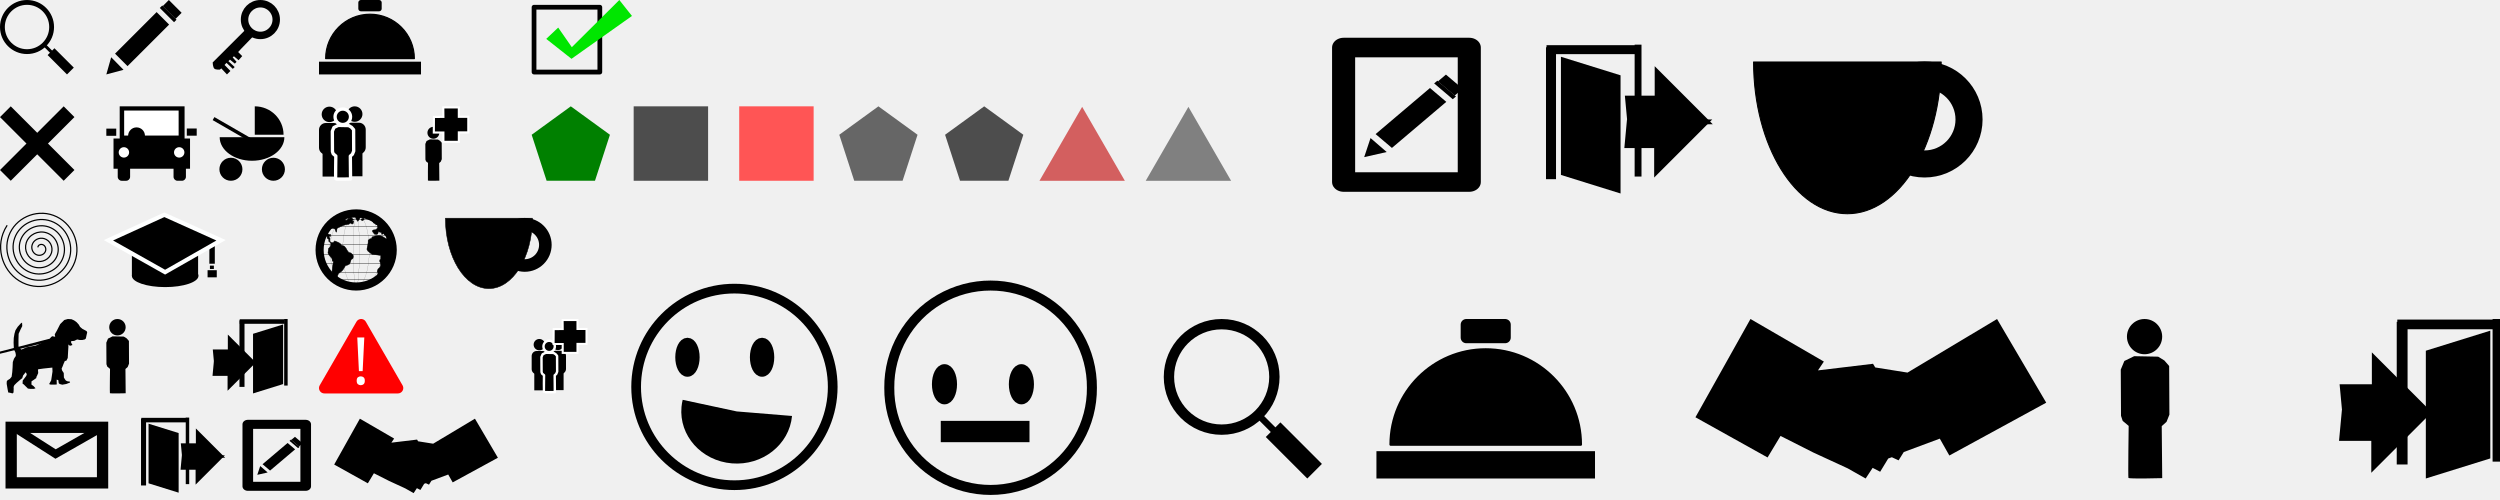
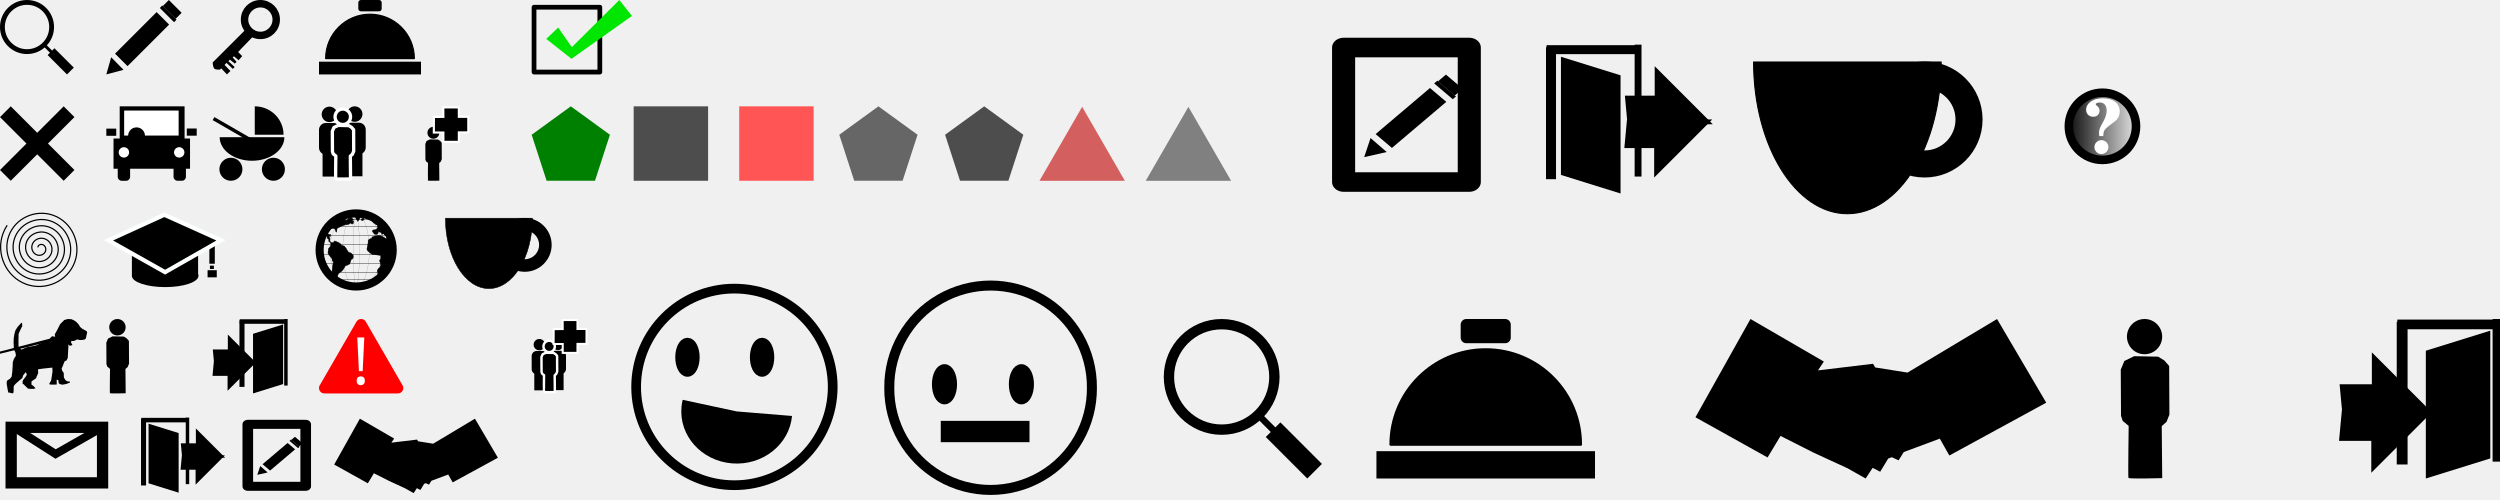
<svg xmlns="http://www.w3.org/2000/svg" xmlns:xlink="http://www.w3.org/1999/xlink" version="1.1" id="svg3044" height="94" width="470.218">
  <defs id="defs3046">
    <path id="path3785" d="m 17.678,1035.568 c 0,0 3.14,-2.346 4.972,-2.347 1.936,0 5.255,2.473 5.255,2.473" style="fill:none;stroke:none" />
    <linearGradient xlink:href="#linearGradient6251" id="linearGradient3602" gradientUnits="userSpaceOnUse" x1="140.551" y1="388.844" x2="140.551" y2="473.251" gradientTransform="matrix(0.4506727,0,0,0.4506727,47.07469,213.0829)" />
    <linearGradient id="linearGradient6251">
      <stop style="stop-color:#6ad580;stop-opacity:1;" offset="0" id="stop6253" />
      <stop style="stop-color:#6ad580;stop-opacity:0;" offset="1" id="stop6255" />
    </linearGradient>
    <filter id="filter6235" x="0" y="0" width="1" height="1" color-interpolation-filters="sRGB">
      <feGaussianBlur id="feGaussianBlur6237" in="SourceAlpha" stdDeviation="4.2" />
      <feOffset id="feOffset6239" dy="5" dx="5" result="result91" />
      <feComposite id="feComposite6241" in2="result91" operator="out" in="SourceGraphic" />
    </filter>
    <filter id="filter6227" x="0" y="0" width="1" height="1" color-interpolation-filters="sRGB">
      <feGaussianBlur id="feGaussianBlur6229" in="SourceAlpha" stdDeviation="4.2" />
      <feOffset id="feOffset6231" dy="5" dx="5" result="result91" />
      <feComposite id="feComposite6233" in2="result91" operator="out" in="SourceGraphic" />
    </filter>
    <filter id="filter6219" x="0" y="0" width="1" height="1" color-interpolation-filters="sRGB">
      <feGaussianBlur id="feGaussianBlur6221" in="SourceAlpha" stdDeviation="4.2" />
      <feOffset id="feOffset6223" dy="5" dx="5" result="result91" />
      <feComposite id="feComposite6225" in2="result91" operator="out" in="SourceGraphic" />
    </filter>
    <filter id="filter6211" x="0" y="0" width="1" height="1" color-interpolation-filters="sRGB">
      <feGaussianBlur id="feGaussianBlur6213" in="SourceAlpha" stdDeviation="4.2" />
      <feOffset id="feOffset6215" dy="5" dx="5" result="result91" />
      <feComposite id="feComposite6217" in2="result91" operator="out" in="SourceGraphic" />
    </filter>
    <filter id="filter6203" x="0" y="0" width="1" height="1" color-interpolation-filters="sRGB">
      <feGaussianBlur id="feGaussianBlur6205" in="SourceAlpha" stdDeviation="4.2" />
      <feOffset id="feOffset6207" dy="5" dx="5" result="result91" />
      <feComposite id="feComposite6209" in2="result91" operator="out" in="SourceGraphic" />
    </filter>
    <filter id="filter6195" x="0" y="0" width="1" height="1" color-interpolation-filters="sRGB">
      <feGaussianBlur id="feGaussianBlur6197" in="SourceAlpha" stdDeviation="4.2" />
      <feOffset id="feOffset6199" dy="5" dx="5" result="result91" />
      <feComposite id="feComposite6201" in2="result91" operator="out" in="SourceGraphic" />
    </filter>
    <linearGradient xlink:href="#linearGradient6251" id="linearGradient5214" gradientUnits="userSpaceOnUse" gradientTransform="matrix(0.4506727,0,0,0.4506727,124.9111,48.19822)" x1="140.551" y1="388.844" x2="140.551" y2="473.251" />
+     <linearGradient xlink:href="#linearGradient3763" id="linearGradient3769" x1="3.079" y1="28.393" x2="62.279" y2="28.393" gradientUnits="userSpaceOnUse" />
+     <linearGradient id="linearGradient3763">
+       <stop style="stop-color:#000000;stop-opacity:1;" offset="0" id="stop3765" />
+       <stop style="stop-color:#000000;stop-opacity:0;" offset="1" id="stop3767" />
+     </linearGradient>
+     <linearGradient y2="28.393" x2="62.279" y1="28.393" x1="3.079" gradientUnits="userSpaceOnUse" id="linearGradient4370" xlink:href="#linearGradient3763" />
+     <linearGradient xlink:href="#linearGradient3763" id="linearGradient4398" gradientUnits="userSpaceOnUse" x1="3.079" y1="28.393" x2="62.279" y2="28.393" />
  </defs>
  <g id="layer1" transform="translate(4.5269776e-8,-12.36218)">
    <g id="callbell_icon" transform="matrix(0.7068176,0,0,0.7068176,-57.63464,-272.1026)">
      <path transform="matrix(1.525279,0,0,-1.525279,158.3811,444.9596)" d="m 21.908,17.645 c 0,4.271 -3.463,7.734 -7.734,7.734 -4.271,0 -7.734,-3.463 -7.734,-7.734 0,0 0,0 0,0 l 7.734,0 z" id="path6730" style="fill:#000000;fill-opacity:1;stroke:#000000;stroke-width:0.213;stroke-linejoin:round;stroke-miterlimit:4;stroke-opacity:1;stroke-dasharray:none" />
      <rect y="403.159" x="177.589" height="1.607" width="4.821" id="rect6732" style="fill:#000000;fill-opacity:1;stroke:#000000;stroke-width:1.4;stroke-linejoin:round;stroke-miterlimit:4;stroke-opacity:1;stroke-dasharray:none" />
      <rect y="418.873" x="166.429" height="3.393" width="27.143" id="rect6734" style="fill:#000000;fill-opacity:1;stroke:none" />
    </g>
    <g transform="matrix(0.609802,0,0,0.609802,38.64462,-615.1119)" id="password_icon">
      <path id="rect4382" d="m 12.592,1037.892 2.21,2.21 -2.52,2.601 -0.57,0.589 -0.637,0.658 -0.997,1.079 1.257,1.257 -1.116,1.27 -1.441,-1.219 -0.377,0.358 1.197,1.355 -0.534,0.557 -1.5,-1.232 -0.486,0.468 1.937,1.82 -0.58,0.558 -1.947,-1.849 -0.598,0.643 1.808,1.853 -1.071,1.071 -1.745,-1.867 -0.448,0.384 c 0,0 -1.264,0.083 -1.685,-0.301 -0.487,-0.445 -0.524,-1.908 -0.524,-1.908 z" style="fill:#000000;fill-opacity:1;stroke:none" />
      <path transform="translate(-0.4910714,1024.996)" d="m 22.321,10.022 c 0,2.7 -2.189,4.888 -4.888,4.888 -2.7,0 -4.888,-2.189 -4.888,-4.888 0,-2.7 2.189,-4.888 4.888,-4.888 2.7,0 4.888,2.189 4.888,4.888 z" id="path4387" style="fill:none;stroke:#000000;stroke-width:2.3;stroke-miterlimit:4;stroke-opacity:1;stroke-dasharray:none" />
    </g>
    <g id="group_icon" transform="matrix(0.522478,0,0,0.522478,-38.79499,-174.7818)">
      <g style="fill:#000000" transform="matrix(1.2,0,0,1.2,183.1964,-842.4773)" id="g5059-5-8">
        <path style="fill:#000000;fill-opacity:1;stroke:none" id="path5053-5-4" d="m 10.357,7.5 c 0,1.282 -1.039,2.321 -2.321,2.321 -1.282,0 -2.321,-1.039 -2.321,-2.321 0,-1.282 1.039,-2.321 2.321,-2.321 1.282,0 2.321,1.039 2.321,2.321 z" transform="translate(0,1027.362)" />
        <rect style="fill:#000000;fill-opacity:1;stroke:none" id="rect5055-9-6" width="6.429" height="9.464" x="4.911" y="1037.451" ry="2.054" />
        <rect style="fill:#000000;fill-opacity:1;stroke:none" id="rect5057-8-3" width="4.375" height="7.589" x="5.982" y="1045.934" ry="0" />
      </g>
      <g style="fill:#000000" transform="matrix(1.2,0,0,1.2,192.3036,-842.5844)" id="g5059-5">
        <path style="fill:#000000;fill-opacity:1;stroke:none" id="path5053-5" d="m 10.357,7.5 c 0,1.282 -1.039,2.321 -2.321,2.321 -1.282,0 -2.321,-1.039 -2.321,-2.321 0,-1.282 1.039,-2.321 2.321,-2.321 1.282,0 2.321,1.039 2.321,2.321 z" transform="translate(0,1027.362)" />
        <rect style="fill:#000000;fill-opacity:1;stroke:none" id="rect5055-9" width="6.429" height="9.464" x="4.911" y="1037.451" ry="2.054" />
        <rect style="fill:#000000;fill-opacity:1;stroke:none" id="rect5057-8" width="4.375" height="7.589" x="5.982" y="1045.934" ry="0" />
      </g>
      <path transform="matrix(1.2,0,0,1.2,188.0114,391.2273)" d="m 10.357,7.5 c 0,1.282 -1.039,2.321 -2.321,2.321 -1.282,0 -2.321,-1.039 -2.321,-2.321 0,-1.282 1.039,-2.321 2.321,-2.321 1.282,0 2.321,1.039 2.321,2.321 z" id="path5053-5-9" style="fill:#000000;fill-opacity:1;stroke:#ffffff;stroke-opacity:1" />
      <path id="path5747" d="m 196.014,403.321 3.788,0.076 0.985,0.606 0.758,0.871 0.038,7.69 -0.455,1.136 -0.758,0.682 0.076,8.22 c 0,0 -5.265,0.151 -5.341,-0.038 -0.076,-0.189 0.038,-8.22 0.038,-8.22 l -0.947,-0.795 -0.265,-0.795 -0.038,-7.311 0.568,-1.364 z" style="fill:#000000;fill-opacity:1;stroke:#ffffff;stroke-width:1.2px;stroke-linecap:butt;stroke-linejoin:round;stroke-opacity:1" />
    </g>
    <g id="taxi_icon" transform="matrix(1.04319,0,0,1.04319,19.62743,-1046.683)">
      <rect ry="0.714" y="1044.042" x="2.411" height="3.75" width="2.232" id="rect5791" style="fill:#000000;fill-opacity:1;stroke:none" />
      <rect ry="0.714" y="1044.04" x="12.475" height="3.75" width="2.232" id="rect5791-8" style="fill:#000000;fill-opacity:1;stroke:none" />
      <rect ry="0" transform="translate(0,1027.362)" y="12.812" x="1.652" height="5.446" width="13.795" id="rect6337" style="fill:#000000;fill-opacity:1;stroke:none" />
      <rect transform="translate(0,1027.362)" y="7.009" x="2.768" height="6.295" width="11.696" id="rect6339" style="fill:#000000;fill-opacity:1;stroke:none" />
      <rect transform="translate(0,1027.362)" y="11.027" x="0.357" height="1.295" width="1.786" id="rect6341" style="fill:#000000;fill-opacity:1;stroke:none" />
      <rect y="1038.367" x="14.866" height="1.295" width="1.786" id="rect6341-7" style="fill:#000000;fill-opacity:1;stroke:none" />
      <rect transform="translate(0,1027.362)" y="7.768" x="3.571" height="4.509" width="9.821" id="rect6365" style="fill:#ffffff;fill-opacity:1;stroke:none" />
      <path transform="translate(0,1027.362)" d="m 4.464,15.312 c 0,0.518 -0.42,0.938 -0.938,0.938 -0.518,0 -0.938,-0.42 -0.938,-0.938 0,-0.518 0.42,-0.938 0.938,-0.938 0.518,0 0.938,0.42 0.938,0.938 z" id="path6369" style="fill:#ffffff;fill-opacity:1;stroke:none" />
      <path d="m 4.464,15.312 c 0,0.518 -0.42,0.938 -0.938,0.938 -0.518,0 -0.938,-0.42 -0.938,-0.938 0,-0.518 0.42,-0.938 0.938,-0.938 0.518,0 0.938,0.42 0.938,0.938 z" id="path6369-6" style="fill:#ffffff;fill-opacity:1;stroke:none" transform="translate(9.970676,1027.362)" />
      <path transform="translate(-0.5803571,1027.362)" d="m 7.902,12.321 c 0,0.838 -0.68,1.518 -1.518,1.518 -0.838,0 -1.518,-0.68 -1.518,-1.518 0,-0.838 0.68,-1.518 1.518,-1.518 0.838,0 1.518,0.68 1.518,1.518 z" id="path6391" style="fill:#000000;fill-opacity:1;stroke:none" />
    </g>
    <g id="edit_icon" transform="matrix(1.02057,0,0,1.02057,10.36171,-1038.696)">
      <rect ry="0" transform="matrix(0.7071068,0.7071068,-0.7071068,0.7071068,0,0)" y="716.576" x="743.037" height="10.833" width="3.253" id="rect4441" style="fill:#000000;fill-opacity:1;stroke:none" />
      <g transform="translate(-0.4464286,0.2678571)" id="g5005">
        <rect style="fill:#000000;fill-opacity:1;stroke:none" id="rect4953" width="3.712" height="0.644" x="743.04" y="714.472" transform="matrix(0.7071068,0.7071068,-0.7071068,0.7071068,0,0)" />
        <rect style="fill:#000000;fill-opacity:1;stroke:none" id="rect4955" width="3.334" height="1.591" x="743.178" y="712.904" transform="matrix(0.7071068,0.7071068,-0.7071068,0.7071068,0,0)" />
      </g>
      <path id="path5009" d="m 10.337,1040.422 2.277,2.321 -3.17,0.848 z" style="fill:#000000;fill-opacity:1;stroke:none" />
    </g>
    <g transform="matrix(0.5343734,0,0,0.5343734,0.5019292,-536.1309)" id="search_icon">
      <path transform="translate(-1.517857,1025.309)" d="m 18.75,10.625 c 0,4.783 -3.878,8.661 -8.661,8.661 -4.783,0 -8.661,-3.878 -8.661,-8.661 0,-4.783 3.878,-8.661 8.661,-8.661 4.783,0 8.661,3.878 8.661,8.661 z" id="path3031" style="fill:none;stroke:#000000;stroke-width:1.7;stroke-linecap:round;stroke-linejoin:round;stroke-miterlimit:4;stroke-opacity:1;stroke-dasharray:none" />
      <g transform="matrix(0.7071068,-0.7071068,0.7071068,0.7071068,-713.2877,298.6404)" id="g3827">
        <rect style="fill:#000000;fill-opacity:1;stroke:none" id="rect3823" width="1.071" height="3.75" x="-11.607" y="1040.398" />
        <rect style="fill:#000000;fill-opacity:1;stroke:none" id="rect3825" width="3.393" height="9.643" x="-12.768" y="16.518" transform="translate(0,1027.362)" />
      </g>
    </g>
-     <path style="fill:none;stroke:#000000;stroke-width:2.181;stroke-linecap:round;stroke-linejoin:round;stroke-miterlimit:4;stroke-opacity:1;stroke-dasharray:none" id="path7249-7" d="m 21.429,12.5 a 9.821,9.821 0 1 1 -19.643,0 9.821,9.821 0 1 1 19.643,0 z" transform="matrix(0.6999926,0,0,0.6999926,58.86376,50.62514)" />
-     <path style="fill:none;stroke:#000000;stroke-width:0.025;stroke-linecap:round;stroke-linejoin:round;stroke-miterlimit:4;stroke-opacity:1;stroke-dasharray:none" id="path7770-0" d="m 13.705,12.634 a 0.848,9.777 0 1 1 -1.696,0 0.848,9.777 0 1 1 1.696,0 z" transform="matrix(0.6999926,0,0,0.6999926,58.02408,50.58097)" />
-     <path style="fill:none;stroke:#000000;stroke-width:0.025;stroke-linecap:round;stroke-linejoin:round;stroke-miterlimit:4;stroke-opacity:1;stroke-dasharray:none" id="path7778-1" d="m 18.348,12.567 a 3.571,9.933 0 1 1 -7.143,0 3.571,9.933 0 1 1 7.143,0 z" transform="matrix(0.6999926,0,0,0.6999926,56.61785,50.61219)" />
-     <path style="fill:none;stroke:#000000;stroke-width:0.025;stroke-linecap:round;stroke-linejoin:round;stroke-miterlimit:4;stroke-opacity:1;stroke-dasharray:none" id="path7780-8" d="m 23.482,12.656 a 7.054,9.933 0 1 1 -14.107,0 7.054,9.933 0 1 1 14.107,0 z" transform="matrix(0.6999926,0,0,0.6999926,55.46161,50.51846)" />
+     <path style="fill:none;stroke:#000000;stroke-width:2.181;stroke-linecap:round;stroke-linejoin:round;stroke-miterlimit:4;stroke-opacity:1;stroke-dasharray:none" id="path7249-7" d="m 21.429,12.5 c 0,5.424 -4.397,9.821 -9.821,9.821 -5.424,0 -9.821,-4.397 -9.821,-9.821 0,-5.424 4.397,-9.821 9.821,-9.821 5.424,0 9.821,4.397 9.821,9.821 z" transform="matrix(0.6999926,0,0,0.6999926,58.86376,50.62514)" />
+     <path style="fill:none;stroke:#000000;stroke-width:0.025;stroke-linecap:round;stroke-linejoin:round;stroke-miterlimit:4;stroke-opacity:1;stroke-dasharray:none" id="path7770-0" d="m 13.705,12.634 c 0,5.4 -0.38,9.777 -0.848,9.777 -0.468,0 -0.848,-4.377 -0.848,-9.777 0,-5.4 0.38,-9.777 0.848,-9.777 0.468,0 0.848,4.377 0.848,9.777 z" transform="matrix(0.6999926,0,0,0.6999926,58.02408,50.58097)" />
+     <path style="fill:none;stroke:#000000;stroke-width:0.025;stroke-linecap:round;stroke-linejoin:round;stroke-miterlimit:4;stroke-opacity:1;stroke-dasharray:none" id="path7778-1" d="m 18.348,12.567 c 0,5.486 -1.599,9.933 -3.571,9.933 -1.972,0 -3.571,-4.447 -3.571,-9.933 0,-5.486 1.599,-9.933 3.571,-9.933 1.972,0 3.571,4.447 3.571,9.933 z" transform="matrix(0.6999926,0,0,0.6999926,56.61785,50.61219)" />
+     <path style="fill:none;stroke:#000000;stroke-width:0.025;stroke-linecap:round;stroke-linejoin:round;stroke-miterlimit:4;stroke-opacity:1;stroke-dasharray:none" id="path7780-8" d="m 23.482,12.656 c 0,5.486 -3.158,9.933 -7.054,9.933 -3.896,0 -7.054,-4.447 -7.054,-9.933 0,-5.486 3.158,-9.933 7.054,-9.933 3.896,0 7.054,4.447 7.054,9.933 z" transform="matrix(0.6999926,0,0,0.6999926,55.46161,50.51846)" />
    <path style="fill:none;stroke:#000000;stroke-width:0.07;stroke-linecap:butt;stroke-linejoin:miter;stroke-miterlimit:4;stroke-opacity:1;stroke-dasharray:none" d="m 63.212,53.643 7.719,0" id="path7782-8" />
    <path style="fill:none;stroke:#000000;stroke-width:0.07;stroke-linecap:butt;stroke-linejoin:miter;stroke-miterlimit:4;stroke-opacity:1;stroke-dasharray:none" d="m 61.68,54.987 10.562,0" id="path7784-7" />
    <path style="fill:none;stroke:#000000;stroke-width:0.07;stroke-linecap:butt;stroke-linejoin:miter;stroke-miterlimit:4;stroke-opacity:1;stroke-dasharray:none" d="m 60.555,56.675 12.75,0" id="path7786-7" />
    <path style="fill:none;stroke:#000000;stroke-width:0.07;stroke-linecap:butt;stroke-linejoin:miter;stroke-miterlimit:4;stroke-opacity:1;stroke-dasharray:none" d="m 60.087,58.393 13.781,0" id="path7788-4" />
    <use x="0" y="0" xlink:href="#path7782-8" id="use7790-0" transform="matrix(1,0,0,-1,0,118.6305)" width="25" height="25" />
    <use x="0" y="0" xlink:href="#path7784-7" id="use7792-8" transform="matrix(1,0,0,-1,0,118.6305)" width="25" height="25" />
    <use x="0" y="0" xlink:href="#path7786-7" id="use7794-7" transform="matrix(1,0,0,-1,0,118.6305)" width="25" height="25" />
    <use x="0" y="0" xlink:href="#path7788-4" id="use7796-1" transform="matrix(1,0,0,-1,0,118.6305)" width="25" height="25" />
    <path style="fill:#000000;fill-opacity:1;stroke:#000000;stroke-width:0.07;stroke-linecap:butt;stroke-linejoin:miter;stroke-miterlimit:4;stroke-opacity:1;stroke-dasharray:none" d="m 63.471,65.274 c -0.088,-0.044 -0.784,-0.563 -0.784,-0.563 l -0.077,-0.718 -0.166,-0.575 0.077,-0.784 0.188,-1.061 -0.221,-0.133 -0.044,-0.431 -0.563,-0.674 -0.199,-0.387 0.099,-0.851 0.276,-0.265 0.199,-0.519 -0.077,-0.265 -0.354,-0.309 0.033,-0.331 -0.343,-0.254 0.022,-0.287 -0.586,-0.343 -0.022,-0.32 0.586,-0.972 1.547,-1.436 1.26,-0.718 1.271,-0.42 0.884,-0.099 0.298,0.11 0.055,0.21 -0.243,0.155 -0.155,0.11 -0.243,-0.133 -0.508,0.066 -0.431,0.066 -0.32,0.265 0.011,0.343 0.287,0.022 0.254,-0.21 0,-0.144 0.331,-0.033 0.243,-0.122 0.243,0.221 0.199,0.188 -0.221,0.199 0.055,0.099 0.221,-0.066 -0.11,0.486 -0.221,0.133 -0.309,-0.221 -0.298,0.254 -0.729,0.11 -0.707,0.265 -0.563,0.276 -0.232,0.133 -0.044,0.563 -0.11,0.133 -0.144,-0.32 c 0,0 -0.066,-0.298 -0.122,-0.287 -0.055,0.011 -0.298,-0.11 -0.298,-0.11 l -0.453,0.044 -0.42,0.309 -0.221,0.376 0.077,0.276 c 0,0 0.199,0.133 0.298,0.133 0.099,0 0.276,0.033 0.276,0.033 l -0.055,0.32 -0.276,0.011 0.011,0.177 0.166,0.122 c 0,0 -0.044,0.674 0,0.674 0.044,0 0.265,0.188 0.265,0.188 l 0.343,-0.011 0.276,-0.309 0.795,0.343 0.398,0.298 0.022,0.155 0.597,0.199 0.309,0.376 0.265,0.464 0.232,0.309 0.464,0.155 0.365,0.354 0.066,0.331 -0.088,0.343 -0.331,0.21 -0.133,0.431 -0.155,0.376 -0.298,0.177 -0.497,0.177 -0.365,0.619 -0.298,0.376 -0.32,0.221 -0.331,0.276 -0.155,0.398 -0.055,0.475 z" id="path7802-6" />
    <path style="fill:#000000;fill-opacity:1;stroke:#000000;stroke-width:0.07;stroke-linecap:butt;stroke-linejoin:miter;stroke-miterlimit:4;stroke-opacity:1;stroke-dasharray:none" d="m 67.006,52.458 -0.055,0.343 -0.099,0.177 0.033,0.365 0.177,0.343 0.232,0.309 0.32,-0.431 0.166,-0.32 0.309,-0.077 0.287,-0.232 0.011,-0.254 -0.563,-0.133 z" id="path7823-2" />
    <path style="fill:#000000;fill-opacity:1;stroke:#000000;stroke-width:0.07;stroke-linecap:butt;stroke-linejoin:miter;stroke-miterlimit:4;stroke-opacity:1;stroke-dasharray:none" d="m 68.133,53.486 -0.21,0.077 0.022,0.188 c 0,0 0.232,0.144 0.276,0.144 0.044,0 0.133,-0.177 0.133,-0.177 0,0 0.155,-0.022 0.133,-0.088 -0.022,-0.066 -0.077,-0.243 -0.077,-0.243 l -0.254,0.044 z" id="path7825-8" />
    <path style="fill:#000000;fill-opacity:1;stroke:#000000;stroke-width:0.07;stroke-linecap:butt;stroke-linejoin:round;stroke-miterlimit:4;stroke-opacity:1;stroke-dasharray:none" d="m 70.663,53.607 -0.541,0.022 -0.011,0.431 0.122,0.221 0.243,0.122 0.155,0.033 0.011,0.122 0.122,0.088 0.232,0 -0.011,0.387 0.044,0.177 -0.221,0.243 -0.221,0.122 -0.387,0.044 -0.199,0.177 0.155,0.265 0.287,0.354 0.354,0.055 0.265,-0.11 0.088,-0.343 0.011,-0.099 0.586,0.221 0.011,0.276 0.199,0 0.166,-0.099 0.144,0.088 -0.022,0.177 0.177,-0.022 0.343,0.133 0.354,0.21 0.11,0.287 c 0,0 -0.077,0.11 -0.133,0.11 -0.055,0 -0.541,-0.088 -0.541,-0.088 l -0.354,-0.21 c 0,0 -0.243,-0.166 -0.298,-0.199 -0.055,-0.033 -0.597,-0.166 -0.597,-0.166 l -0.795,0.11 -0.508,0.177 -0.133,0.287 c 0,0 -0.309,0.066 -0.354,0.099 -0.044,0.033 -0.276,0.254 -0.276,0.254 l 0,0.387 -0.055,0.409 -0.11,0.442 -0.066,0.464 0.177,0.32 0.475,0.387 0.354,0.254 0.795,0.077 c 0,0 0.343,0.033 0.387,0.044 0.044,0.011 0.409,0.088 0.409,0.088 l -0.011,0.652 -0.133,0.11 -0.066,0.243 0.155,0.442 0.033,0.409 -0.144,0.354 -0.343,0.32 -0.166,0.431 c 0,0 0.144,0.276 0.144,0.343 0,0.066 -0.066,0.398 -0.066,0.398 l -0.265,0.442 -0.099,0.276 0.088,0.232 0.663,-0.431 0.762,-0.707 0.917,-1.348 0.541,-1.326 0.221,-1.028 0.077,-1.204 -0.232,-1.315 L 73.293,56.69 72.862,55.773 72.111,54.767 71.238,53.961 z" id="path7827-6" />
    <g id="delete_icon" transform="matrix(0.6408909,0,0,0.6408909,-1.125588,-627.4765)">
      <rect transform="matrix(0.7071068,-0.7071068,0.7071068,0.7071068,0,0)" y="742.469" x="-739.985" height="4.464" width="26.429" id="rect6170" style="fill:#000000;fill-opacity:1;stroke:none" />
      <g id="g3764-9">
        <use x="0" y="0" xlink:href="#rect6170" id="use6680-9" transform="matrix(0,-1,1,0,-1027.809,1053.166)" width="25" height="25" />
      </g>
    </g>
    <path style="fill:none;stroke:#000000;stroke-width:1px;stroke-linecap:butt;stroke-linejoin:miter;stroke-opacity:1" id="miscellaneous_icon" d="M 2.092,5.279 C 2.113,3.617 3.868,2.642 5.372,2.856 7.685,3.186 8.97,5.64 8.523,7.809 7.911,10.772 4.725,12.378 1.898,11.687 -1.717,10.804 -3.648,6.874 -2.709,3.39 -1.56,-0.877 3.12,-3.135 7.261,-1.945 12.18,-0.532 14.767,4.901 13.324,9.698 11.649,15.269 5.46,18.185 0.008,16.489 -6.215,14.553 -9.461,7.607 -7.511,1.5 -5.315,-5.377 2.389,-8.952 9.15,-6.747 16.681,-4.291 20.587,4.171 18.126,11.587 15.411,19.77 6.19,24.007 -1.881,21.291 -10.718,18.317 -15.285,8.336 -12.313,-0.389 -9.08,-9.879 1.66,-14.777 11.04,-11.549 21.183,-8.057 26.412,3.442 22.928,13.476 19.178,24.274 6.918,29.833 -3.77,26.093 -15.221,22.085 -21.112,9.064 -17.114,-2.278 -12.848,-14.382 0.932,-20.604 12.929,-16.351 25.687,-11.827 32.24,2.715 27.73,15.365 22.948,28.777 7.646,35.661 -5.659,30.894 -19.725,25.854 -26.94,9.792 -21.916,-4.167 -16.618,-18.886 0.205,-26.433 14.818,-21.152 30.191,-15.597 38.069,1.987 32.531,17.254 26.718,33.281 8.373,41.49 -7.548,35.696 -24.229,29.625 -32.769,10.519 -26.718,-6.056 c 0.883,-2.42 2.05,-4.735 3.468,-6.886" transform="matrix(0.2280547,0,0,0.2280547,6.65049,57.684)">
      </path>
    <g transform="matrix(0.5775298,0,0,0.5775298,40.13161,-561.3054)" id="babysitting_icon">
      <path transform="translate(5.178571,1034.684)" d="m 18.125,13.75 c 0,2.071 -1.679,3.75 -3.75,3.75 -2.071,0 -3.75,-1.679 -3.75,-3.75 0,-2.071 1.679,-3.75 3.75,-3.75 2.071,0 3.75,1.679 3.75,3.75 z" id="path6373" style="fill:#000000;fill-opacity:1;stroke:none" />
      <path transform="translate(-8.660714,1034.684)" d="m 18.125,13.75 c 0,2.071 -1.679,3.75 -3.75,3.75 -2.071,0 -3.75,-1.679 -3.75,-3.75 0,-2.071 1.679,-3.75 3.75,-3.75 2.071,0 3.75,1.679 3.75,3.75 z" id="path6373-0" style="fill:#000000;fill-opacity:1;stroke:none" />
      <path transform="translate(-2.053571,1023.077)" d="m 25.179,14.911 c 0,4.241 -4.717,7.679 -10.536,7.679 -5.819,0 -10.536,-3.438 -10.536,-7.679 0,0 0,0 0,0 l 10.536,0 z" id="path6903" style="fill:#000000;fill-opacity:1;stroke:none" />
      <path transform="matrix(1,0,0,-1,-7.321429,1049.371)" d="m 30.179,12.188 c 0,5.104 -4.197,9.241 -9.375,9.241 l 0,-9.241 z" id="path6913" style="fill:#000000;fill-opacity:1;stroke:none" />
      <rect transform="matrix(0.8660254,0.5,-0.5,0.8660254,0,0)" y="893.088" x="516.018" height="1.136" width="17.804" id="rect6917" style="fill:#000000;fill-opacity:1;stroke:none" />
    </g>
    <g id="homework_icon" transform="matrix(0.7903691,0,0,0.7903691,-110.4109,-26.39726)">
      <rect y="106.756" x="189.518" height="5.045" width="1.295" id="rect5807" style="fill:#000000;fill-opacity:1;stroke:none" />
      <rect y="112.247" x="189.652" height="0.804" width="0.938" id="rect5809" style="fill:#000000;fill-opacity:1;stroke:none" />
      <rect y="113.341" x="189.094" height="1.696" width="2.188" id="rect5811" style="fill:#000000;fill-opacity:1;stroke:none" />
      <rect y="109.122" x="171.08" height="5.536" width="15.759" id="rect5813" style="fill:#000000;fill-opacity:1;stroke:none" />
      <path transform="matrix(0.9517426,0,0,1,164.7048,93.56754)" d="m 23.348,21.116 c 0,1.479 -3.728,2.679 -8.326,2.679 -4.598,0 -8.326,-1.199 -8.326,-2.679 0,-1.479 3.728,-2.679 8.326,-2.679 4.598,0 8.326,1.199 8.326,2.679 z" id="path5815" style="fill:#000000;fill-opacity:1;stroke:none" />
      <path id="path5803" d="m 165.5,106.22 13.304,-6.071 13.482,6.071 -13.304,7.589 z" style="fill:#000000;fill-opacity:1;stroke:#feffff;stroke-width:1px;stroke-linecap:butt;stroke-linejoin:miter;stroke-opacity:1" />
    </g>
    <g transform="matrix(0.6621514,0,0,0.6621514,-0.02956033,-609.4111)" id="dogwalking_icon">
      <path id="path5230" d="m 6.321,1030.8 0.045,0.848 -0.491,0.982 -0.536,1.205 -0.045,1.696 0,1.339 0.009,0.591 0.758,0.852 0.316,-0.095 1.168,-0.537 2.683,-0.505 1.926,-0.884 1.799,-0.758 0.568,-0.726 0.347,-0.284 0.852,0.158 -0.126,-0.694 0.631,-1.105 0.915,-1.799 1.168,-1.168 1.01,-0.284 1.042,0.063 0.758,0.347 0.694,0.505 0.6,0.663 0.379,0.663 0.631,0.537 1.231,0.663 0.158,0.379 -0.158,0.663 -0.158,0.758 -0.095,0.347 -0.284,0.221 -0.694,0.158 -0.726,0 -0.726,-0.158 -0.852,0.41 -0.852,0.063 -0.017,0.554 0.29,0.268 0.022,0.312 -0.647,0.201 -0.446,-0.38 0,0.714 -0.089,1.518 -0.089,1.607 -0.402,0.781 -0.424,0.067 -0.357,0.804 -0.29,0.759 -0.268,0.603 0.134,0.536 0.469,0.714 0.045,1.295 0.29,0.491 0.29,0.38 0.603,0.245 0.379,-0.045 0.201,0.335 -1.094,0.424 -1.138,0.201 -0.737,-0.201 -0.268,-0.245 -0.112,-0.848 -0.469,-0.156 0.022,1.384 -0.692,0.045 -1.027,0 -0.446,-0.156 0.58,-1.049 0.379,-2.5 -0.045,-1.138 -2.5,0.268 -1.429,0.201 -0.156,0.089 0.067,0.982 -0.335,0.804 -0.179,0.312 -0.022,0.312 -0.781,0.558 -0.58,0.38 -0.022,0.915 0.603,0.446 0.558,0.603 -0.469,0.178 -1.004,0 -0.692,-0.089 -1.161,-1.161 -0.357,-0.245 0.045,-0.871 1.004,-1.317 0.156,-0.513 -0.335,-0.536 -0.402,0.536 -0.312,0.38 -0.246,0.781 -0.446,0.335 -1.138,0.982 -0.67,0.67 -0.201,0.491 0.022,0.536 -0.045,1.049 -0.268,0.268 -0.759,-0.201 -0.469,-0.067 -0.179,-0.893 -0.268,-1.562 0.022,-0.692 0.201,-0.312 0.714,-0.446 0.469,-0.58 0.179,-1.317 0.089,-1.295 0.067,-1.562 0.335,-0.938 0.29,-0.446 0.223,-0.312 0,-0.491 -0.134,-0.603 -0.246,-0.469 -0.179,-0.759 -0.067,-1.473 0.045,-1.339 0.201,-1.205 0.29,-0.982 0.625,-0.982 0.893,-0.982 0.357,-0.223 z" style="fill:#000000;fill-opacity:1;stroke:none" />
      <path transform="translate(0,1027.362)" id="path5742" d="M 0.045,11.518 15.223,7.589 15.179,8.393 0.045,12.143 z" style="fill:#000000;fill-opacity:1;stroke:none" />
    </g>
    <g transform="matrix(0.4024105,0,0,0.4024105,76.3421,-377.527)" id="new_user_icon">
      <path transform="matrix(1.2,0,0,1.2,3.208454,1021.943)" d="m 10.357,7.5 c 0,1.282 -1.039,2.321 -2.321,2.321 -1.282,0 -2.321,-1.039 -2.321,-2.321 0,-1.282 1.039,-2.321 2.321,-2.321 1.282,0 2.321,1.039 2.321,2.321 z" id="path5053-5-9-2" style="fill:#000000;fill-opacity:1;stroke:none" />
      <path id="path5747-4" d="m 11.211,1034.036 3.788,0.076 0.985,0.606 0.758,0.871 0.038,7.69 -0.455,1.136 -0.758,0.682 0.076,8.22 c 0,0 -5.265,0.151 -5.341,-0.038 -0.076,-0.189 0.038,-8.22 0.038,-8.22 l -0.947,-0.795 -0.265,-0.795 -0.038,-7.311 0.568,-1.364 z" style="fill:#000000;fill-opacity:1;stroke:none" />
      <path id="path4534" d="m 17.478,1019.085 0.045,4.42 -4.42,0.045 -0.045,7.277 4.464,0 0,4.375 7.232,0 0,-4.42 4.42,0 0,-7.321 -4.42,0 0,-4.375 z" style="fill:#000000;fill-opacity:1;stroke:#ffffff;stroke-width:1px;stroke-linecap:butt;stroke-linejoin:miter;stroke-opacity:1" />
    </g>
    <g id="g4156" transform="matrix(0.4408321,0,0,0.4408321,-36.36589,45.4881)">
      <path transform="translate(233.2968,59.52433)" d="m 18.963,30.896 -31.36,0 L 3.283,3.738 z" id="path5604" style="fill:#ff0000;fill-opacity:1;stroke:#ff0000;stroke-width:4.6;stroke-linecap:round;stroke-linejoin:round;stroke-miterlimit:4;stroke-opacity:1;stroke-dasharray:none" />
      <text id="text6118" y="88.817" x="232.665" style="font-size:28px;font-style:normal;font-variant:normal;font-weight:normal;font-stretch:normal;text-align:start;line-height:100%;letter-spacing:0px;word-spacing:0px;writing-mode:lr-tb;text-anchor:start;fill:#ffffff;fill-opacity:1;stroke:none;font-family:Loma;-inkscape-font-specification:Loma" xml:space="preserve">
        <tspan y="88.817" x="232.665" id="tspan6120">!</tspan>
      </text>
    </g>
    <g id="requestoffer_icon" transform="matrix(1.020319,0,0,1.020319,62.85714,-84.75222)">
      <path id="path3056" d="m 4.735,172.362 6.313,3.662 -0.505,0.758 4.735,-0.568 0.189,0.316 2.778,0.442 7.702,-4.609 4.23,7.197 -8.334,4.546 -0.821,-1.452 -3.1,1.153 -0.446,0.714 -0.58,-0.268 -0.312,0.112 -0.692,1.138 -0.647,-0.335 -0.603,0.915 -1.54,-0.871 -2.975,-1.371 -2.806,-1.42 -1.116,1.853 L 0,180.816 z" style="fill:#000000;fill-opacity:1;stroke:none" />
    </g>
    <g transform="matrix(1.446843,0,0,1.446843,166.3237,65.2963)" id="sad_icon">
      <path d="m 26.989,13.82 a 13.17,13.17 0 1 1 -26.339,0 13.17,13.17 0 1 1 26.339,0 z" id="path5163" style="fill:none;stroke:#000000;stroke-width:1.3;stroke-linejoin:bevel;stroke-miterlimit:4;stroke-opacity:1;stroke-dasharray:none" />
      <path d="m 8.807,13.367 a 0.982,1.964 0 1 1 -1.964,0 0.982,1.964 0 1 1 1.964,0 z" id="path5173" style="fill:#000000;fill-opacity:1;stroke:#000000;stroke-width:1.3;stroke-linejoin:bevel;stroke-miterlimit:4;stroke-opacity:1;stroke-dasharray:none" />
      <use transform="matrix(-1,0,0,1,25.64924,-3.0988926e-8)" id="use5175" x="0" y="0" width="25" height="25" xlink:href="#path5173" />
      <rect y="18.126" x="7.341" height="2.771" width="11.535" id="rect6287" style="fill:#000000;fill-opacity:1;stroke:none" />
    </g>
    <g transform="matrix(1.403735,0,0,1.403735,120.2764,-1374.744)" id="happy_icon">
      <path transform="translate(-0.5357143,1025.487)" d="m 26.429,14.509 c 0,7.273 -5.896,13.17 -13.17,13.17 -7.273,0 -13.17,-5.896 -13.17,-13.17 0,-7.273 5.896,-13.17 13.17,-13.17 7.273,0 13.17,5.896 13.17,13.17 z" id="path5163-6" style="fill:none;stroke:#000000;stroke-width:1.3;stroke-linejoin:bevel;stroke-miterlimit:4;stroke-opacity:1;stroke-dasharray:none" />
      <path transform="translate(0,1027.362)" d="m 7.411,8.661 c 0,1.085 -0.44,1.964 -0.982,1.964 -0.542,0 -0.982,-0.879 -0.982,-1.964 0,-1.085 0.44,-1.964 0.982,-1.964 0.542,0 0.982,0.879 0.982,1.964 z" id="path5173-6" style="fill:#000000;fill-opacity:1;stroke:#000000;stroke-width:1.3;stroke-linejoin:bevel;stroke-miterlimit:4;stroke-opacity:1;stroke-dasharray:none" />
      <use height="25" width="25" transform="matrix(-1,0,0,1,22.85714,0)" id="use5175-0" xlink:href="#path5173-6" y="0" x="0" />
      <path transform="translate(-0.3343272,1023.833)" d="m 20.775,20.056 c -0.358,3.844 -3.963,6.688 -8.052,6.352 -4.09,-0.336 -7.115,-3.725 -6.757,-7.569 0.03,-0.318 0.082,-0.635 0.158,-0.946 l 7.247,1.555 z" id="path6220" style="fill:#000000;fill-opacity:1;stroke:none" />
    </g>
    <g transform="matrix(0.4949608,0,0,0.4949608,100.4897,-494.8287)" id="valid_icon">
      <rect transform="translate(0,1027.362)" y="0.089" x="-0.089" height="24.643" width="25" id="rect5309" style="fill:none;stroke:#000000;stroke-width:1.8;stroke-linecap:round;stroke-linejoin:round;stroke-miterlimit:4;stroke-opacity:1;stroke-dasharray:none" />
      <path transform="translate(0,1027.362)" id="path5311" d="M 4.546,12.121 9.091,7.827 14.268,15.277 32.325,-2.653 37.123,3.408 14.142,19.697 z" style="fill:#00e600;fill-opacity:1;stroke:none" />
    </g>
    <g transform="matrix(0.3838841,0,0,0.3838841,98.35454,-318.2421)" id="new_group_icon">
      <g style="fill:#000000" transform="matrix(1.2,0,0,1.2,-1.606508,-211.7621)" id="g5059-5-8-4">
        <path style="fill:#000000;fill-opacity:1;stroke:none" id="path5053-5-4-0" d="m 10.357,7.5 c 0,1.282 -1.039,2.321 -2.321,2.321 -1.282,0 -2.321,-1.039 -2.321,-2.321 0,-1.282 1.039,-2.321 2.321,-2.321 1.282,0 2.321,1.039 2.321,2.321 z" transform="translate(0,1027.362)" />
        <rect style="fill:#000000;fill-opacity:1;stroke:none" id="rect5055-9-6-0" width="6.429" height="9.464" x="4.911" y="1037.451" ry="2.054" />
        <rect style="fill:#000000;fill-opacity:1;stroke:none" id="rect5057-8-3-1" width="4.375" height="7.589" x="5.982" y="1045.934" ry="0" />
      </g>
      <g style="fill:#000000" transform="matrix(1.2,0,0,1.2,7.500635,-211.8692)" id="g5059-5-7">
        <path style="fill:#000000;fill-opacity:1;stroke:none" id="path5053-5-0" d="m 10.357,7.5 c 0,1.282 -1.039,2.321 -2.321,2.321 -1.282,0 -2.321,-1.039 -2.321,-2.321 0,-1.282 1.039,-2.321 2.321,-2.321 1.282,0 2.321,1.039 2.321,2.321 z" transform="translate(0,1027.362)" />
        <rect style="fill:#000000;fill-opacity:1;stroke:none" id="rect5055-9-9" width="6.429" height="9.464" x="4.911" y="1037.451" ry="2.054" />
        <rect style="fill:#000000;fill-opacity:1;stroke:none" id="rect5057-8-4" width="4.375" height="7.589" x="5.982" y="1045.934" ry="0" />
      </g>
      <path transform="matrix(1.2,0,0,1.2,3.208454,1021.943)" d="m 10.357,7.5 c 0,1.282 -1.039,2.321 -2.321,2.321 -1.282,0 -2.321,-1.039 -2.321,-2.321 0,-1.282 1.039,-2.321 2.321,-2.321 1.282,0 2.321,1.039 2.321,2.321 z" id="path5053-5-9-37" style="fill:#000000;fill-opacity:1;stroke:#ffffff;stroke-opacity:1" />
      <path id="path5747-6" d="m 11.211,1034.036 3.788,0.076 0.985,0.606 0.758,0.871 0.038,7.69 -0.455,1.136 -0.758,0.682 0.076,8.22 c 0,0 -5.265,0.151 -5.341,-0.038 -0.076,-0.189 0.038,-8.22 0.038,-8.22 l -0.947,-0.795 -0.265,-0.795 -0.038,-7.311 0.568,-1.364 z" style="fill:#000000;fill-opacity:1;stroke:#ffffff;stroke-width:1.2px;stroke-linecap:butt;stroke-linejoin:round;stroke-opacity:1" />
      <path id="path4534-16" d="m 19.452,1018.006 0.045,4.42 -4.42,0.045 -0.045,7.277 4.464,0 0,4.375 7.232,0 0,-4.42 4.42,0 0,-7.321 -4.42,0 0,-4.375 z" style="fill:#000000;fill-opacity:1;stroke:#ffffff;stroke-width:1px;stroke-linecap:butt;stroke-linejoin:miter;stroke-opacity:1" />
    </g>
    <g transform="matrix(0.5608703,0,0,0.5608703,40.1302,-503.8548)" id="logout_icon">
      <rect y="1027.809" x="8.75" height="22.321" width="1.696" id="rect3025" style="fill:#000000;fill-opacity:1;stroke:none" />
      <rect y="1027.451" x="8.839" height="1.518" width="15.089" id="rect3027" style="fill:#000000;fill-opacity:1;stroke:none" />
      <rect transform="translate(0,1027.362)" y="-3.4954894e-08" x="23.75" height="22.321" width="1.161" id="rect3029" style="fill:#000000;fill-opacity:1;stroke:none" />
      <rect transform="matrix(0.9548496,-0.2970896,0,1,0,0)" y="1036.465" x="13.933" height="19.997" width="10.566" id="rect3031" style="fill:#000000;fill-opacity:1;stroke:none" />
      <path transform="translate(0,1027.362)" id="path3035" d="m 0.357,10.714 5,0 0,-4.286 8.125,8.125 -12.768,0 z" style="fill:#000000;fill-opacity:1;stroke:#000000;stroke-width:1px;stroke-linecap:butt;stroke-linejoin:miter;stroke-opacity:1" />
      <use height="25" width="25" transform="matrix(1,0,0,-1,-0.08928571,2084.01)" id="use3037" xlink:href="#path3035" y="0" x="0" />
    </g>
    <g transform="matrix(0.5551533,0,0,0.5551533,14.95367,-498.4225)" id="one_person_icon">
      <path transform="matrix(1.2,0,0,1.2,3.208454,1021.943)" d="m 10.357,7.5 c 0,1.282 -1.039,2.321 -2.321,2.321 -1.282,0 -2.321,-1.039 -2.321,-2.321 0,-1.282 1.039,-2.321 2.321,-2.321 1.282,0 2.321,1.039 2.321,2.321 z" id="path5053-5-9-7" style="fill:#000000;fill-opacity:1;stroke:none" />
      <path id="path5747-45" d="m 11.211,1034.036 3.788,0.076 0.985,0.606 0.758,0.871 0.038,7.69 -0.455,1.136 -0.758,0.682 0.076,8.22 c 0,0 -5.265,0.151 -5.341,-0.038 -0.076,-0.189 0.038,-8.22 0.038,-8.22 l -0.947,-0.795 -0.265,-0.795 -0.038,-7.311 0.568,-1.364 z" style="fill:#000000;fill-opacity:1;stroke:none" />
    </g>
    <g transform="matrix(0.5169423,0,0,0.5169423,158.6171,-498.1409)" id="layer1-1" style="fill:#666666">
      <path transform="matrix(1,0,0,-1,4.196429,1057.007)" d="M 8.571,30.774 -5.667,20.43 -0.228,3.692 l 17.599,-5e-7 5.438,16.738 z" id="path5085-2" style="fill:#666666;fill-opacity:1;stroke:none" />
    </g>
    <g transform="matrix(0.56,0,0,0.56,139.0357,-542.7606)" id="layer1-8" style="fill:#ff5555">
      <rect y="1027.005" x="0" height="25" width="25" id="rect2985" style="fill:#ff5555;fill-opacity:1;stroke:none" />
    </g>
    <g transform="matrix(0.5725268,0,0,0.5725268,216.3172,-555.9221)" id="layer1-6" style="fill:#808080;fill-opacity:1;stroke:none">
      <path transform="translate(12.58929,1019.059)" d="m 14.022,32.917 -28.044,0 L 7.1269125e-8,8.63 z" id="path4418" style="fill:#808080;fill-opacity:1;stroke:none" />
    </g>
    <g transform="matrix(0.5169423,0,0,0.5169423,178.5162,-498.1409)" id="layer1-4" style="fill:#4d4d4d">
      <path transform="matrix(1,0,0,-1,4.196429,1057.007)" d="M 8.571,30.774 -5.667,20.43 -0.228,3.692 l 17.599,-5e-7 5.438,16.738 z" id="path5085-26" style="fill:#4d4d4d;fill-opacity:1;stroke:none" />
    </g>
    <g transform="matrix(0.5169423,0,0,0.5169423,100.76,-498.1409)" id="layer1-4-5" style="fill:#008000">
      <path transform="matrix(1,0,0,-1,4.196429,1057.007)" d="M 8.571,30.774 -5.667,20.43 -0.228,3.692 l 17.599,-5e-7 5.438,16.738 z" id="path5085-26-8" style="fill:#008000;fill-opacity:1;stroke:none" />
    </g>
    <g transform="matrix(0.56,0,0,0.56,119.1847,-542.7606)" id="layer1-8-3" style="fill:#4d4d4d">
      <rect y="1027.005" x="0" height="25" width="25" id="rect2985-4" style="fill:#4d4d4d;fill-opacity:1;stroke:none" />
    </g>
    <g transform="matrix(0.5725268,0,0,0.5725268,196.3327,-555.9221)" id="layer1-6-4" style="fill:#d35f5f;fill-opacity:1;stroke:none">
      <path transform="translate(12.58929,1019.059)" d="m 14.022,32.917 -28.044,0 L 7.1269125e-8,8.63 z" id="path4418-6" style="fill:#d35f5f;fill-opacity:1;stroke:none" />
    </g>
    <g transform="matrix(1.145086,0,0,1.145086,219.9647,-1102.98)" id="search_icon-0">
      <path transform="translate(-1.517857,1025.309)" d="m 18.75,10.625 c 0,4.783 -3.878,8.661 -8.661,8.661 -4.783,0 -8.661,-3.878 -8.661,-8.661 0,-4.783 3.878,-8.661 8.661,-8.661 4.783,0 8.661,3.878 8.661,8.661 z" id="path3031-8" style="fill:none;stroke:#000000;stroke-width:1.7;stroke-linecap:round;stroke-linejoin:round;stroke-miterlimit:4;stroke-opacity:1;stroke-dasharray:none" />
      <g transform="matrix(0.7071068,-0.7071068,0.7071068,0.7071068,-713.2877,298.6404)" id="g3827-0">
        <rect style="fill:#000000;fill-opacity:1;stroke:none" id="rect3823-5" width="1.071" height="3.75" x="-11.607" y="1040.398" />
        <rect style="fill:#000000;fill-opacity:1;stroke:none" id="rect3825-1" width="3.393" height="9.643" x="-12.768" y="16.518" transform="translate(0,1027.362)" />
      </g>
    </g>
    <g id="callbell_icon-3" transform="matrix(1.514609,0,0,1.514609,6.81495,-537.2053)">
      <path transform="matrix(1.525279,0,0,-1.525279,158.3811,444.9596)" d="m 21.908,17.645 c 0,4.271 -3.463,7.734 -7.734,7.734 -4.271,0 -7.734,-3.463 -7.734,-7.734 0,0 0,0 0,0 l 7.734,0 z" id="path6730-6" style="fill:#000000;fill-opacity:1;stroke:#000000;stroke-width:0.213;stroke-linejoin:round;stroke-miterlimit:4;stroke-opacity:1;stroke-dasharray:none" />
      <rect y="403.159" x="177.589" height="1.607" width="4.821" id="rect6732-2" style="fill:#000000;fill-opacity:1;stroke:#000000;stroke-width:1.4;stroke-linejoin:round;stroke-miterlimit:4;stroke-opacity:1;stroke-dasharray:none" />
      <rect y="418.873" x="166.429" height="3.393" width="27.143" id="rect6734-2" style="fill:#000000;fill-opacity:1;stroke:none" />
    </g>
    <g id="requestoffer_icon-8" transform="matrix(2.186398,0,0,2.186398,318.8892,-304.4901)">
      <path id="path3056-2" d="m 4.735,172.362 6.313,3.662 -0.505,0.758 4.735,-0.568 0.189,0.316 2.778,0.442 7.702,-4.609 4.23,7.197 -8.334,4.546 -0.821,-1.452 -3.1,1.153 -0.446,0.714 -0.58,-0.268 -0.312,0.112 -0.692,1.138 -0.647,-0.335 -0.603,0.915 -1.54,-0.871 -2.975,-1.371 -2.806,-1.42 -1.116,1.853 L 0,180.816 z" style="fill:#000000;fill-opacity:1;stroke:none" />
    </g>
    <g transform="matrix(1.189614,0,0,1.189614,388.0756,-1150.748)" id="one_person_icon-4">
      <path transform="matrix(1.2,0,0,1.2,3.208454,1021.943)" d="m 10.357,7.5 c 0,1.282 -1.039,2.321 -2.321,2.321 -1.282,0 -2.321,-1.039 -2.321,-2.321 0,-1.282 1.039,-2.321 2.321,-2.321 1.282,0 2.321,1.039 2.321,2.321 z" id="path5053-5-9-7-2" style="fill:#000000;fill-opacity:1;stroke:none" />
      <path id="path5747-45-7" d="m 11.211,1034.036 3.788,0.076 0.985,0.606 0.758,0.871 0.038,7.69 -0.455,1.136 -0.758,0.682 0.076,8.22 c 0,0 -5.265,0.151 -5.341,-0.038 -0.076,-0.189 0.038,-8.22 0.038,-8.22 l -0.947,-0.795 -0.265,-0.795 -0.038,-7.311 0.568,-1.364 z" style="fill:#000000;fill-opacity:1;stroke:none" />
    </g>
    <g transform="matrix(1.201865,0,0,1.201865,440.279,-1162.389)" id="logout_icon-0">
      <rect y="1027.809" x="8.75" height="22.321" width="1.696" id="rect3025-3" style="fill:#000000;fill-opacity:1;stroke:none" />
      <rect y="1027.451" x="8.839" height="1.518" width="15.089" id="rect3027-2" style="fill:#000000;fill-opacity:1;stroke:none" />
      <rect transform="translate(0,1027.362)" y="-3.4954894e-08" x="23.75" height="22.321" width="1.161" id="rect3029-3" style="fill:#000000;fill-opacity:1;stroke:none" />
      <rect transform="matrix(0.9548496,-0.2970896,0,1,0,0)" y="1036.465" x="13.933" height="19.997" width="10.566" id="rect3031-8" style="fill:#000000;fill-opacity:1;stroke:none" />
      <path transform="translate(0,1027.362)" id="path3035-0" d="m 0.357,10.714 5,0 0,-4.286 8.125,8.125 -12.768,0 z" style="fill:#000000;fill-opacity:1;stroke:#000000;stroke-width:1px;stroke-linecap:butt;stroke-linejoin:miter;stroke-opacity:1" />
      <use height="25" width="25" transform="matrix(1,0,0,-1,-0.08928571,2084.01)" id="use3037-3" xlink:href="#path3035-0" y="0" x="0" />
    </g>
    <g id="g4134">
      <rect ry="0" y="92.733" x="2.1" height="10.452" width="17.192" id="rect3196" style="fill:none;fill-opacity:1;stroke:#000000;stroke-width:2.124;stroke-opacity:1;stroke-miterlimit:4;stroke-dasharray:none" />
      <path id="path3966" d="m 2.591,92.733 7.859,5.027 8.35,-4.763" style="fill:none;stroke:#000000;stroke-width:1.524;stroke-linecap:butt;stroke-linejoin:miter;stroke-opacity:1;stroke-miterlimit:4;stroke-dasharray:none" />
    </g>
    <g id="g3256" transform="translate(-4.419417,0.7576144)">
      <rect y="90.395" x="30.943" height="12.519" width="0.951" id="rect3025-8" style="fill:#000000;fill-opacity:1;stroke:none" />
      <rect y="90.195" x="30.993" height="0.851" width="8.463" id="rect3027-7" style="fill:#000000;fill-opacity:1;stroke:none" />
      <rect y="90.145" x="39.356" height="12.519" width="0.651" id="rect3029-31" style="fill:#000000;fill-opacity:1;stroke:none" />
      <rect transform="matrix(-0.9548496,-0.2970896,0,1,0,0)" y="81.226" x="-39.817" height="11.216" width="5.926" id="rect3031-0" style="fill:#000000;fill-opacity:1;stroke:none" />
      <g transform="translate(12.50064,-0.8838835)" id="g3252">
        <path style="fill:#000000;fill-opacity:1;stroke:#000000;stroke-width:0.561px;stroke-linecap:butt;stroke-linejoin:miter;stroke-opacity:1" d="m 26.236,96.154 2.804,0 0,-2.404 4.557,4.557 -7.161,0 z" id="path3035-7" />
        <use x="0" y="0" xlink:href="#path3035-7" id="use3037-8" transform="matrix(1,0,0,-1,-0.05007771,196.7146)" width="25" height="25" />
      </g>
    </g>
    <g id="g4106" transform="matrix(1,0,0,0.8476754,2.321429,2.240502)">
      <rect y="106.094" x="44.286" height="13.75" width="10.893" id="rect3318" style="fill:none;stroke:#000000;stroke-width:2;stroke-linecap:round;stroke-linejoin:round;stroke-miterlimit:4;stroke-opacity:1;stroke-dasharray:none" />
      <g transform="matrix(0.6151171,0,0,0.6151171,40.26175,-524.6324)" id="edit_icon-0">
        <rect style="fill:#000000;fill-opacity:1;stroke:none" id="rect4441-1" width="3.253" height="10.833" x="743.037" y="716.576" transform="matrix(0.7071068,0.7071068,-0.7071068,0.7071068,0,0)" ry="0" />
        <g id="g5005-8" transform="translate(-0.4464286,0.2678571)">
          <rect transform="matrix(0.7071068,0.7071068,-0.7071068,0.7071068,0,0)" y="714.472" x="743.04" height="0.644" width="3.712" id="rect4953-8" style="fill:#000000;fill-opacity:1;stroke:none" />
          <rect transform="matrix(0.7071068,0.7071068,-0.7071068,0.7071068,0,0)" y="712.904" x="743.178" height="1.591" width="3.334" id="rect4955-0" style="fill:#000000;fill-opacity:1;stroke:none" />
        </g>
        <path style="fill:#000000;fill-opacity:1;stroke:none" d="m 10.337,1040.422 2.277,2.321 -3.17,0.848 z" id="path5009-8" />
      </g>
    </g>
    <g id="g4106-0" transform="matrix(2.170054,0,0,1.839501,156.6123,-173.8561)">
      <rect y="106.094" x="44.286" height="13.75" width="10.893" id="rect3318-4" style="fill:none;stroke:#000000;stroke-width:2;stroke-linecap:round;stroke-linejoin:round;stroke-miterlimit:4;stroke-opacity:1;stroke-dasharray:none" />
      <g transform="matrix(0.6151171,0,0,0.6151171,40.26175,-524.6324)" id="edit_icon-0-5">
        <rect style="fill:#000000;fill-opacity:1;stroke:none" id="rect4441-1-4" width="3.253" height="10.833" x="743.037" y="716.576" transform="matrix(0.7071068,0.7071068,-0.7071068,0.7071068,0,0)" ry="0" />
        <g id="g5005-8-3" transform="translate(-0.4464286,0.2678571)">
          <rect transform="matrix(0.7071068,0.7071068,-0.7071068,0.7071068,0,0)" y="714.472" x="743.04" height="0.644" width="3.712" id="rect4953-8-4" style="fill:#000000;fill-opacity:1;stroke:none" />
          <rect transform="matrix(0.7071068,0.7071068,-0.7071068,0.7071068,0,0)" y="712.904" x="743.178" height="1.591" width="3.334" id="rect4955-0-0" style="fill:#000000;fill-opacity:1;stroke:none" />
        </g>
        <path style="fill:#000000;fill-opacity:1;stroke:none" d="m 10.337,1040.422 2.277,2.321 -3.17,0.848 z" id="path5009-8-7" />
      </g>
    </g>
    <g id="g3256-2" transform="matrix(1.981672,0,0,1.981672,229.4634,-157.8772)">
      <rect y="90.395" x="30.943" height="12.519" width="0.951" id="rect3025-8-4" style="fill:#000000;fill-opacity:1;stroke:none" />
      <rect y="90.195" x="30.993" height="0.851" width="8.463" id="rect3027-7-7" style="fill:#000000;fill-opacity:1;stroke:none" />
      <rect y="90.145" x="39.356" height="12.519" width="0.651" id="rect3029-31-8" style="fill:#000000;fill-opacity:1;stroke:none" />
      <rect transform="matrix(-0.9548496,-0.2970896,0,1,0,0)" y="81.226" x="-39.817" height="11.216" width="5.926" id="rect3031-0-5" style="fill:#000000;fill-opacity:1;stroke:none" />
      <g transform="translate(12.50064,-0.8838835)" id="g3252-0">
        <path style="fill:#000000;fill-opacity:1;stroke:#000000;stroke-width:0.561px;stroke-linecap:butt;stroke-linejoin:miter;stroke-opacity:1" d="m 26.236,96.154 2.804,0 0,-2.404 4.557,4.557 -7.161,0 z" id="path3035-7-7" />
        <use x="0" y="0" xlink:href="#path3035-7-7" id="use3037-8-7" transform="matrix(1,0,0,-1,-0.05007771,196.7146)" width="25" height="25" />
      </g>
    </g>
    <g id="g4243" transform="matrix(2.036721,0,0,2.036721,-316.102,-58.21346)">
      <path transform="translate(-4.5269776e-8,12.36218)" d="m 334.464,28.013 c 0,7.739 -3.878,14.013 -8.661,14.013 -4.783,0 -8.661,-6.274 -8.661,-14.013 0,0 0,0 0,-1e-6 l 8.661,1e-6 z" id="path4221" style="fill:#000000;fill-opacity:1;stroke:#000000;stroke-width:0.1;stroke-linecap:round;stroke-linejoin:round;stroke-miterlimit:4;stroke-opacity:1;stroke-dasharray:none" />
      <path transform="translate(-12.2481,22.40057)" d="m 349.286,23.286 c 0,2.268 -1.839,4.107 -4.107,4.107 -2.268,0 -4.107,-1.839 -4.107,-4.107 0,-2.268 1.839,-4.107 4.107,-4.107 2.268,0 4.107,1.839 4.107,4.107 z" id="path4223" style="fill:none;stroke:#000000;stroke-width:2.5;stroke-linecap:round;stroke-linejoin:round;stroke-miterlimit:4;stroke-opacity:1;stroke-dasharray:none" />
    </g>
    <g id="g4243-4" transform="matrix(0.9452118,0,0,0.9452118,-215.9954,15.23524)">
      <path transform="translate(-4.5269776e-8,12.36218)" d="m 334.464,28.013 c 0,7.739 -3.878,14.013 -8.661,14.013 -4.783,0 -8.661,-6.274 -8.661,-14.013 0,0 0,0 0,-1e-6 l 8.661,1e-6 z" id="path4221-0" style="fill:#000000;fill-opacity:1;stroke:#000000;stroke-width:0.1;stroke-linecap:round;stroke-linejoin:round;stroke-miterlimit:4;stroke-opacity:1;stroke-dasharray:none" />
      <path transform="translate(-12.2481,22.40057)" d="m 349.286,23.286 c 0,2.268 -1.839,4.107 -4.107,4.107 -2.268,0 -4.107,-1.839 -4.107,-4.107 0,-2.268 1.839,-4.107 4.107,-4.107 2.268,0 4.107,1.839 4.107,4.107 z" id="path4223-1" style="fill:none;stroke:#000000;stroke-width:2.5;stroke-linecap:round;stroke-linejoin:round;stroke-miterlimit:4;stroke-opacity:1;stroke-dasharray:none" />
    </g>
+     <g id="g4393" transform="matrix(0.2406793,0,0,0.2406793,364.6236,16.41649)">
+       <path transform="translate(95.35826,53.47313)" d="m 58.929,28.393 c 0,14.497 -11.753,26.25 -26.25,26.25 -14.497,0 -26.25,-11.753 -26.25,-26.25 0,-14.497 11.753,-26.25 26.25,-26.25 14.497,0 26.25,11.753 26.25,26.25 z" id="path2985" style="fill:url(#linearGradient4398);fill-opacity:1;stroke:#000000;stroke-width:6.7;stroke-linecap:round;stroke-linejoin:round;stroke-miterlimit:4;stroke-opacity:1;stroke-dasharray:none" />
+       <text id="text3759" y="102.698" x="113.969" style="font-size:58px;font-style:normal;font-variant:normal;font-weight:bold;font-stretch:normal;text-align:start;line-height:125%;letter-spacing:0px;word-spacing:0px;writing-mode:lr-tb;text-anchor:start;fill:#ffffff;fill-opacity:1;stroke:none;font-family:Century Schoolbook L;-inkscape-font-specification:Century Schoolbook L Bold" xml:space="preserve">
+         <tspan y="102.698" x="113.969" id="tspan3761">?</tspan>
+       </text>
+     </g>
  </g>
</svg>
